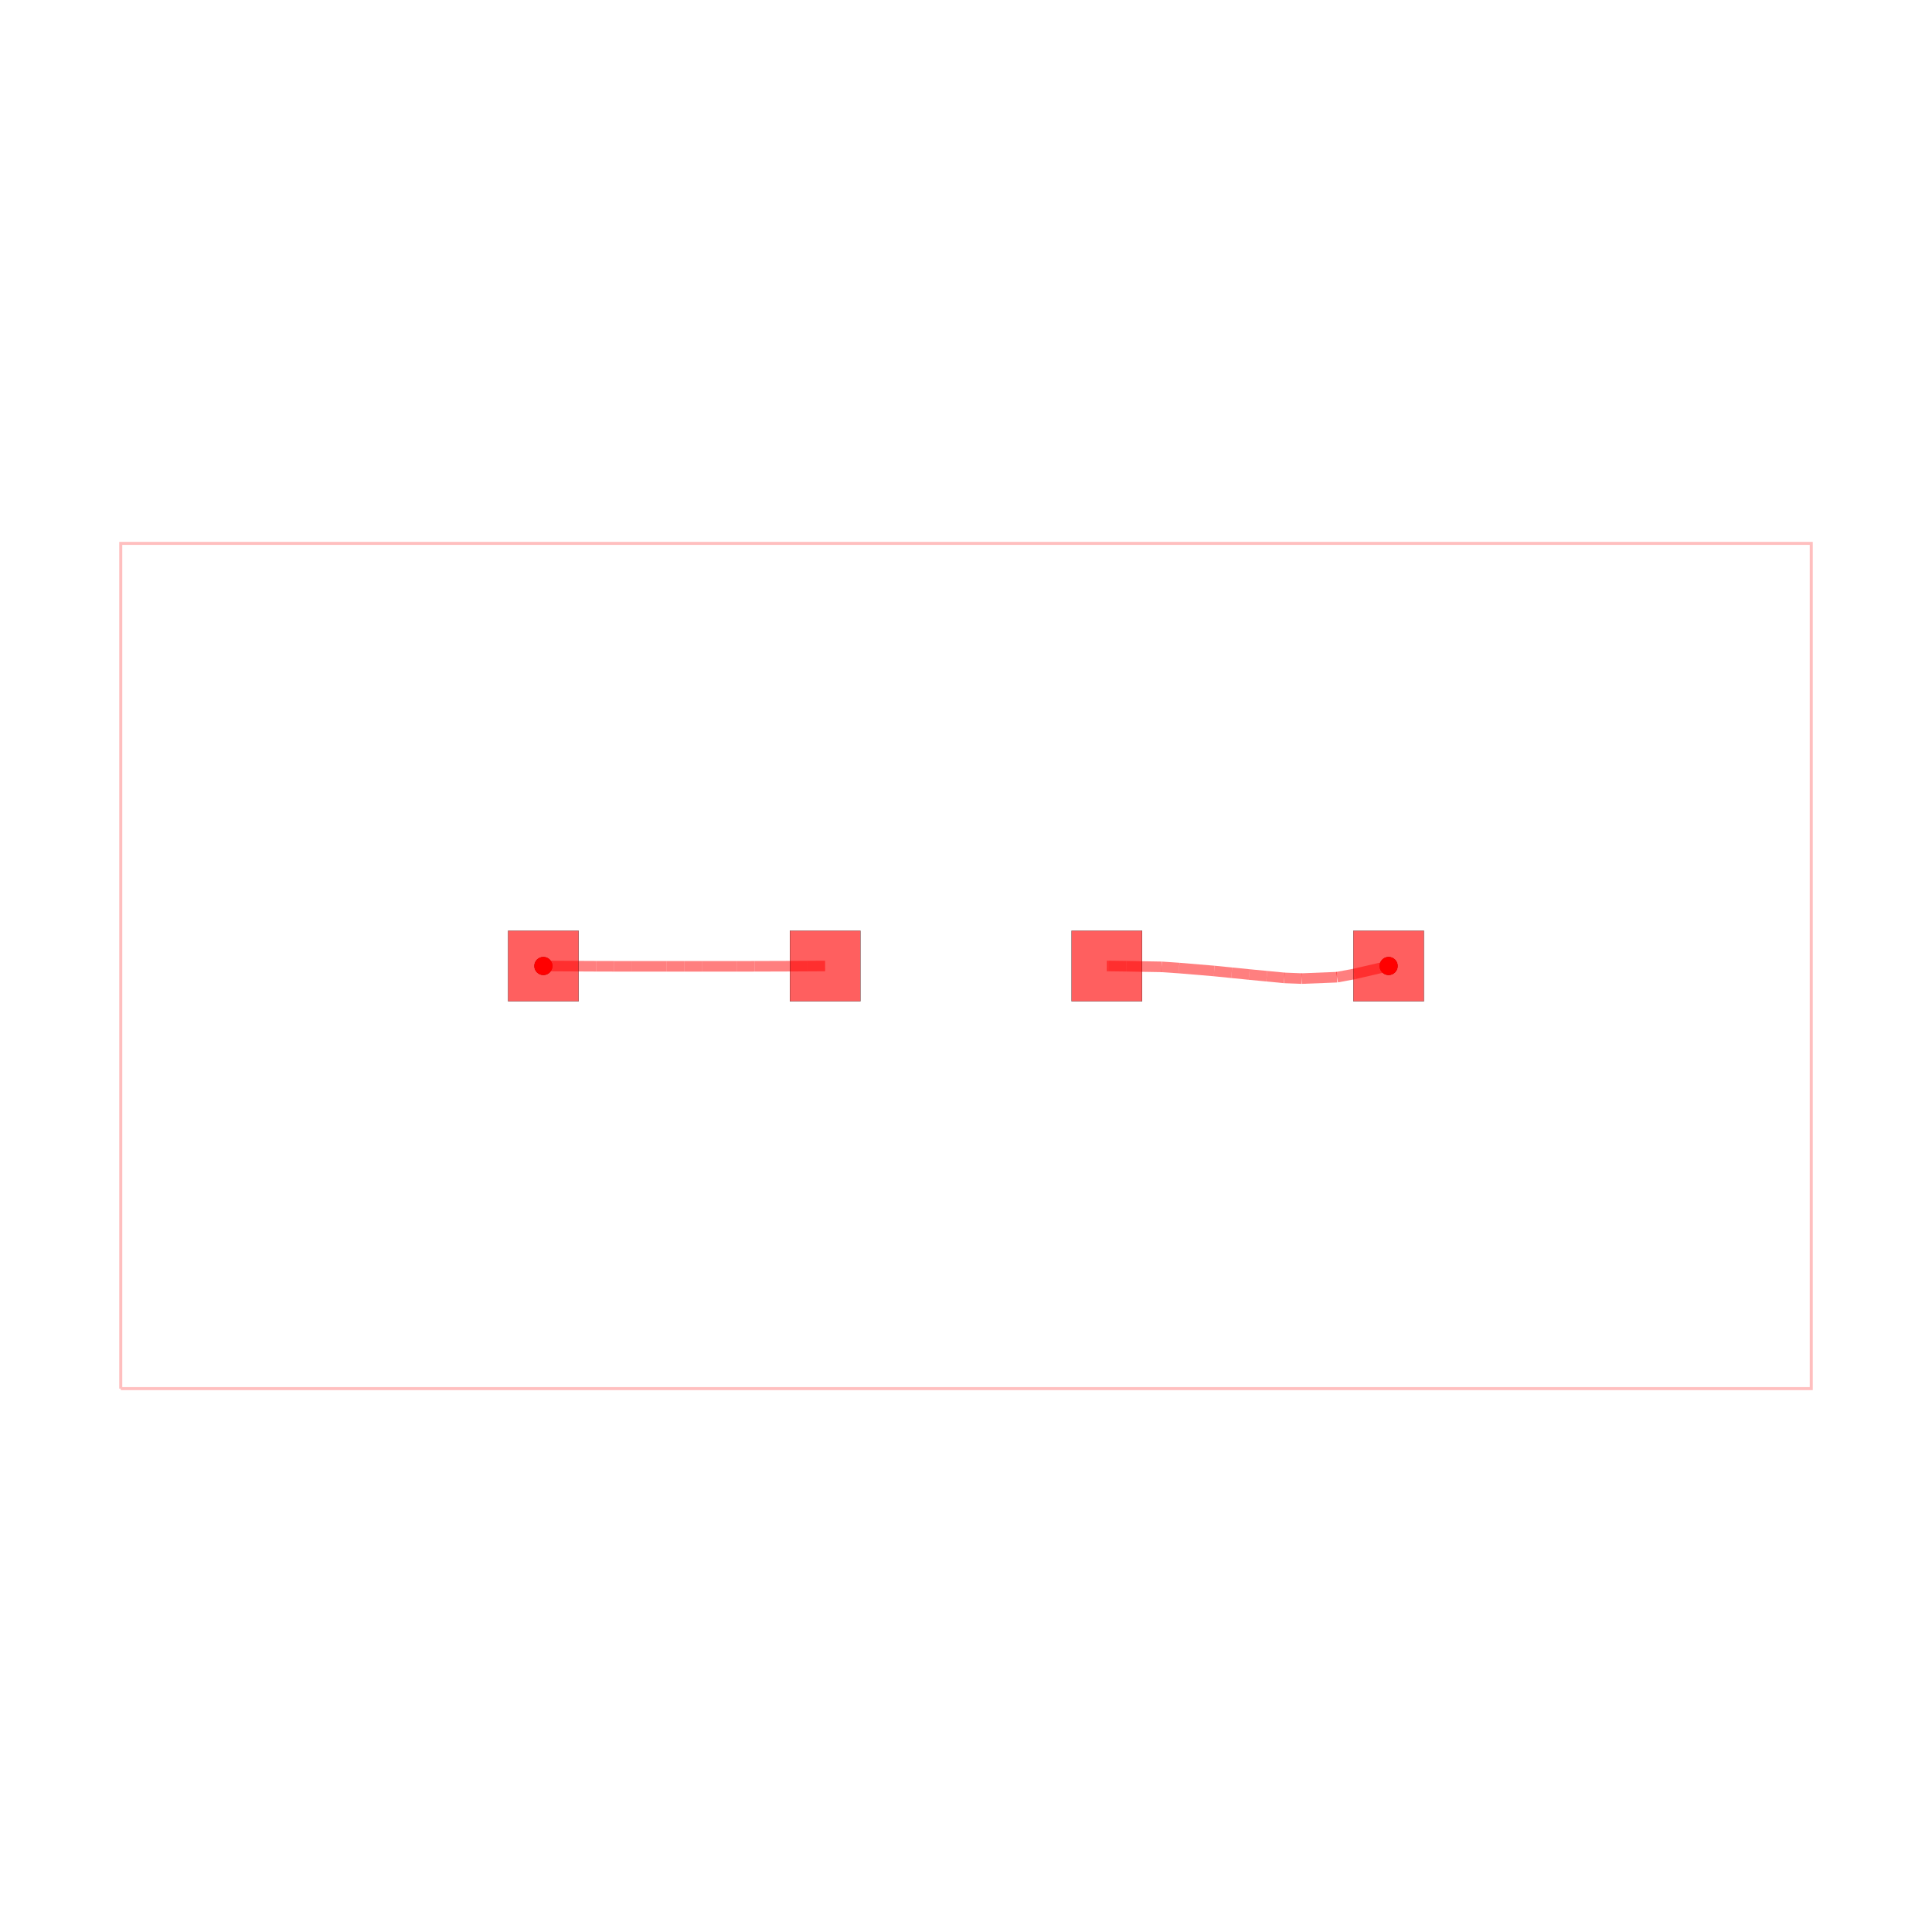
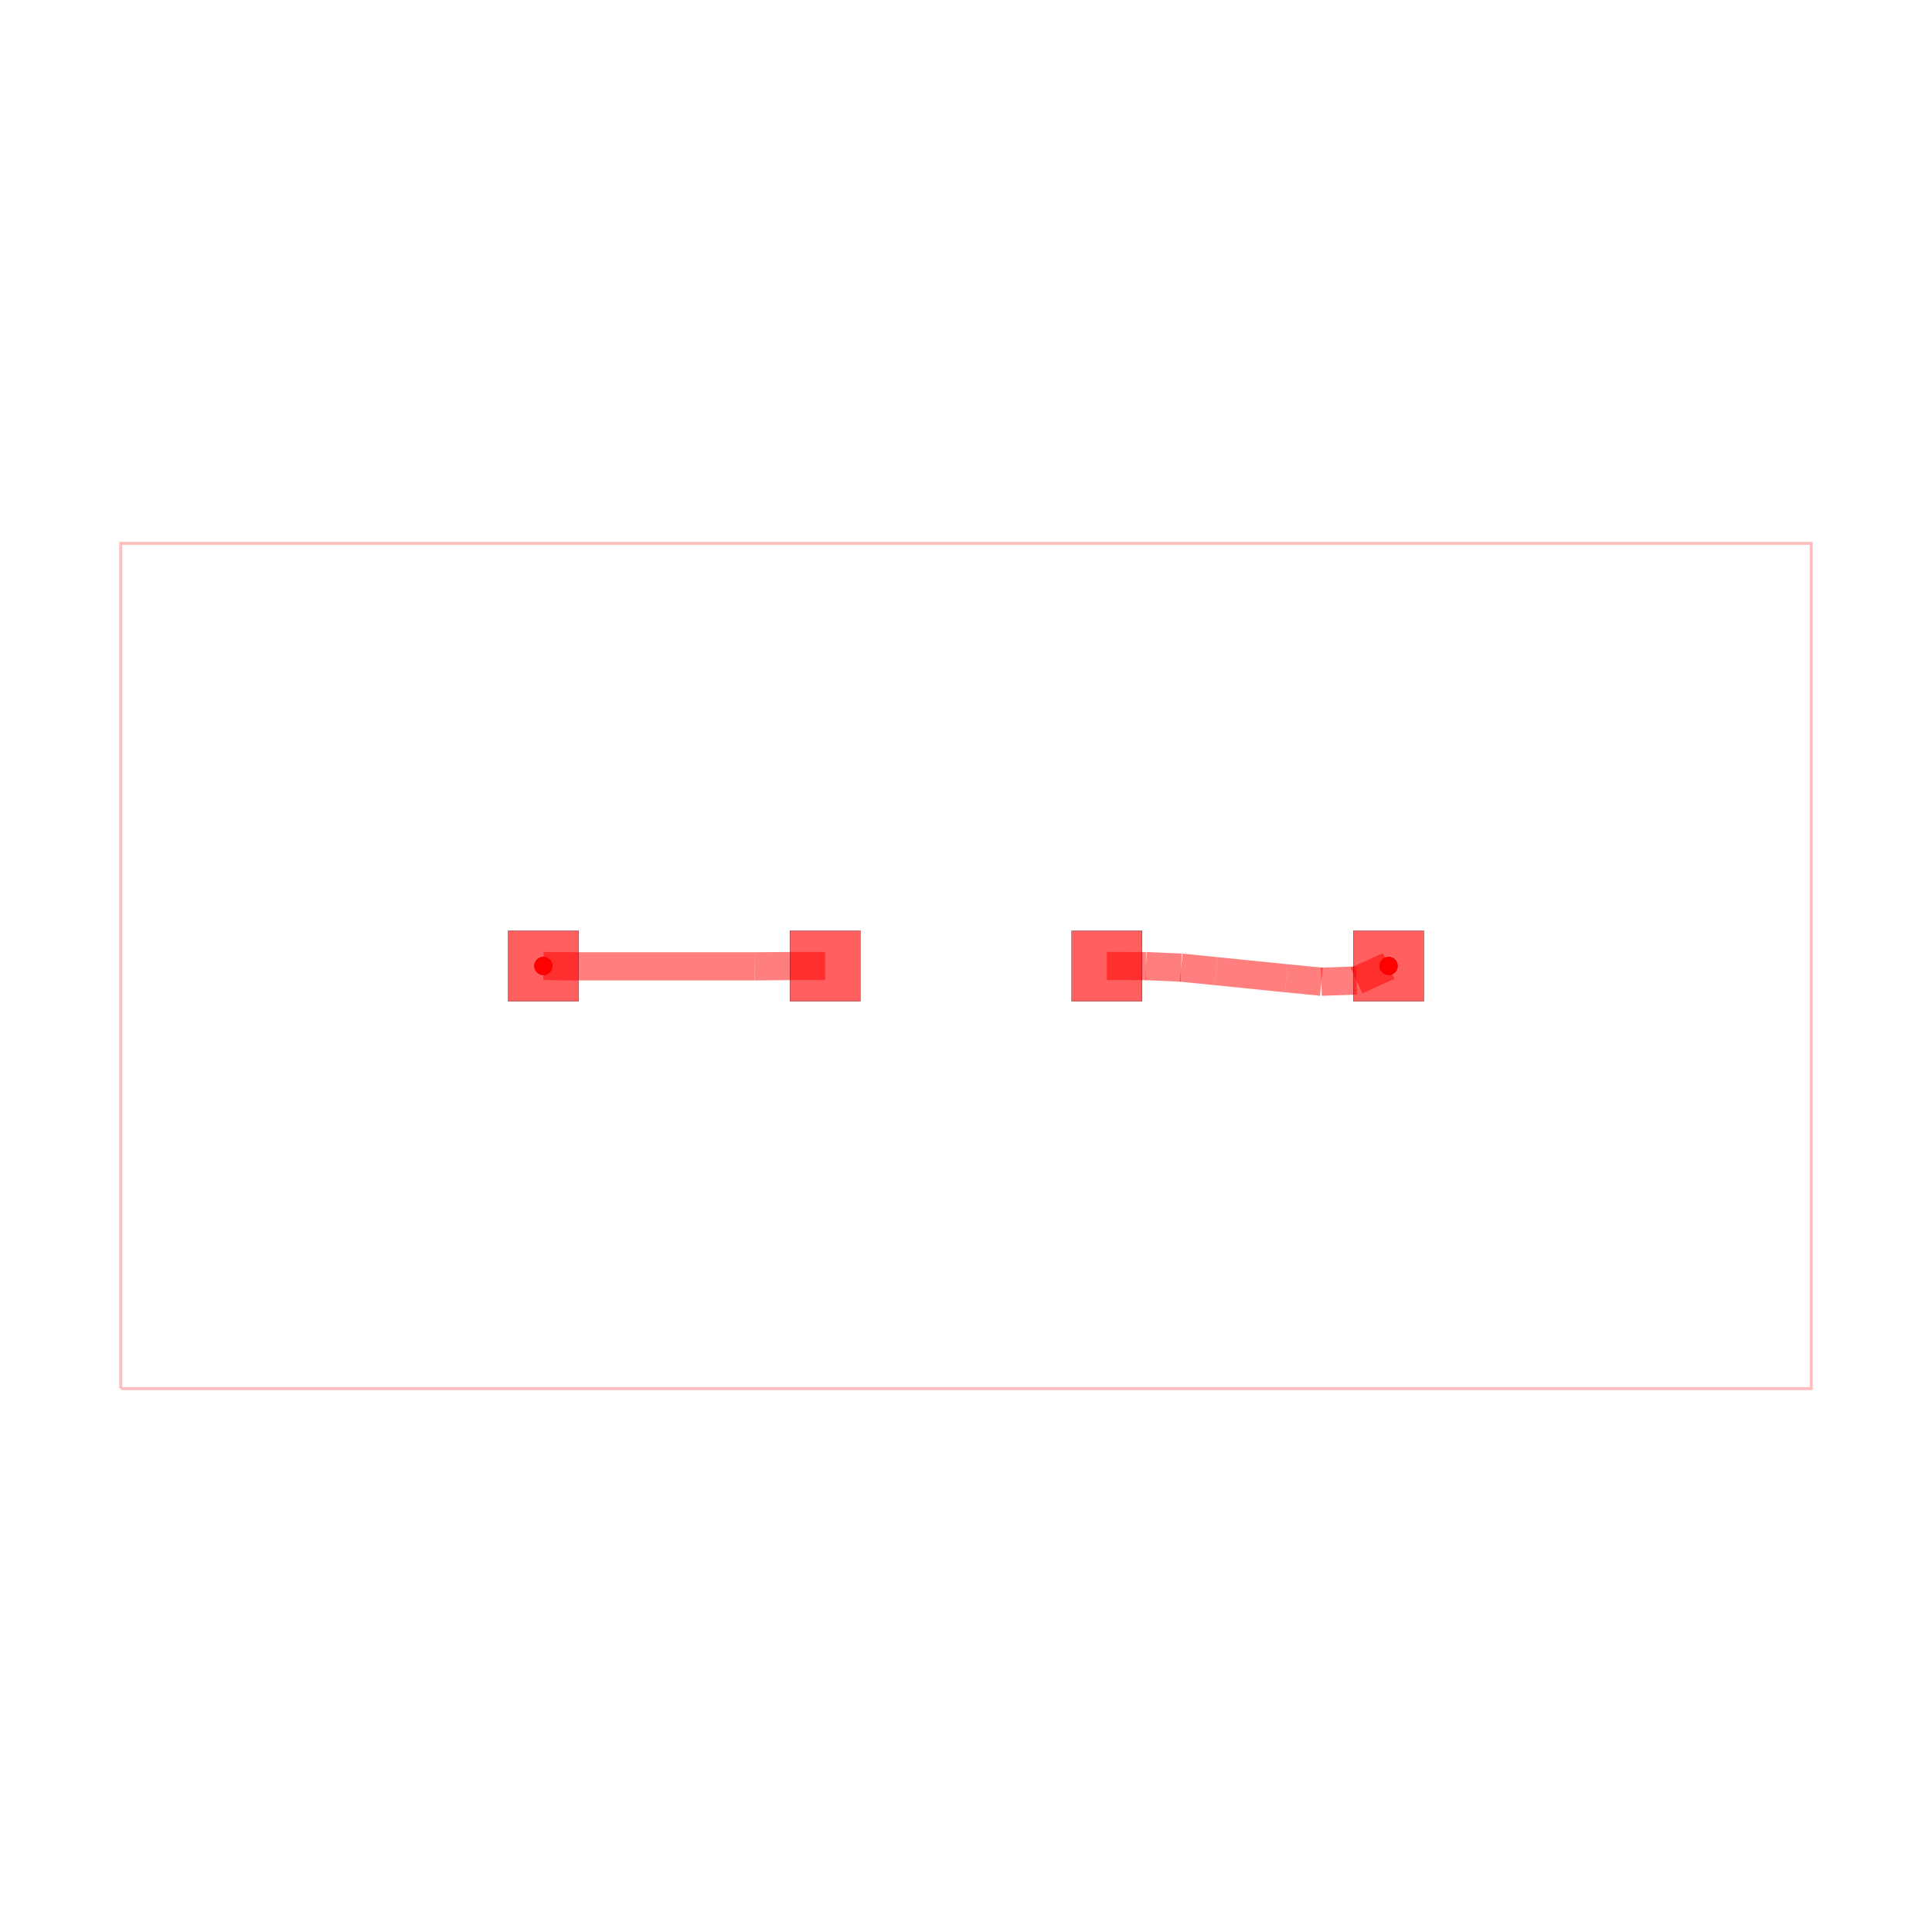
<svg xmlns="http://www.w3.org/2000/svg" width="640" height="640" viewBox="0 0 640 640">
  <rect width="100%" height="100%" fill="white" />
  <g>
    <circle data-type="point" data-label="AD_NET " data-x="-6" data-y="0" cx="180" cy="320" r="3" fill="black" />
  </g>
  <g>
    <circle data-type="point" data-label="AD_NET " data-x="6" data-y="0" cx="460" cy="320" r="3" fill="black" />
  </g>
  <g>
    <circle data-type="point" data-label="AD_NET (top)" data-x="-6" data-y="0" cx="180" cy="320" r="3" fill="hsl(0, 100%, 50%)" />
  </g>
  <g>
    <circle data-type="point" data-label="AD_NET (top)" data-x="6" data-y="0" cx="460" cy="320" r="3" fill="hsl(0, 100%, 50%)" />
  </g>
  <g>
    <polyline data-points="-12,-6 12,-6 12,6 -12,6 -12,-6" data-type="line" data-label="" points="40,460 600,460 600,180 40,180 40,460" fill="none" stroke="rgba(255,0,0,0.25)" stroke-width="1px" />
  </g>
  <g>
-     <polyline data-points="-2,0 -2.2499958765121577,-0.001435871483774433" data-type="line" data-label="" points="273.333,320 267.5,320.034" fill="none" stroke="rgba(255,0,0,0.5)" stroke-width="3.5" />
+     <polyline data-points="-2,0 -2.499999580561172,-0.0006476408359420968" data-type="line" data-label="" points="273.333,320 261.667,320.015" fill="none" stroke="rgba(255,0,0,0.5)" stroke-width="9.333" />
  </g>
  <g>
-     <polyline data-points="-2.2499958765121577,-0.001435871483774433 -2.499992162756936,-0.0027810149155691796" data-type="line" data-label="" points="267.5,320.034 261.667,320.065" fill="none" stroke="rgba(255,0,0,0.5)" stroke-width="3.5" />
+     <polyline data-points="-2.499999580561172,-0.0006476408359420968 -2.9999819009141566,-0.004852320900475653" data-type="line" data-label="" points="261.667,320.015 250,320.113" fill="none" stroke="rgba(255,0,0,0.5)" stroke-width="9.333" />
  </g>
  <g>
-     <polyline data-points="-2.499992162756936,-0.0027810149155691796 -2.9999897276756218,-0.004341487723651691" data-type="line" data-label="" points="261.667,320.065 250,320.101" fill="none" stroke="rgba(255,0,0,0.5)" stroke-width="3.5" />
+     <polyline data-points="-2.9999819009141566,-0.004852320900475653 -5.499981900914138,-0.004852017241892676" data-type="line" data-label="" points="250,320.113 191.667,320.113" fill="none" stroke="rgba(255,0,0,0.5)" stroke-width="9.333" />
  </g>
  <g>
-     <polyline data-points="-2.9999897276756218,-0.004341487723651691 -3.2499891476905023,-0.004814792929693957" data-type="line" data-label="" points="250,320.101 244.167,320.112" fill="none" stroke="rgba(255,0,0,0.5)" stroke-width="3.5" />
+     <polyline data-points="-5.499981900914138,-0.004852017241892676 -6,0" data-type="line" data-label="" points="191.667,320.113 180,320" fill="none" stroke="rgba(255,0,0,0.5)" stroke-width="9.333" />
  </g>
  <g>
-     <polyline data-points="-3.2499891476905023,-0.004814792929693957 -3.7499891458737076,-0.004857416803571378" data-type="line" data-label="" points="244.167,320.112 232.5,320.113" fill="none" stroke="rgba(255,0,0,0.5)" stroke-width="3.5" />
+     <polyline data-points="6,0 5.544385091368544,-0.20594905998957633" data-type="line" data-label="" points="460,320 449.369,324.805" fill="none" stroke="rgba(255,0,0,0.5)" stroke-width="9.333" />
  </g>
  <g>
-     <polyline data-points="-3.7499891458737076,-0.004857416803571378 -3.9999891454236476,-0.004859444784547767" data-type="line" data-label="" points="232.5,320.113 226.667,320.113" fill="none" stroke="rgba(255,0,0,0.5)" stroke-width="3.5" />
+     <polyline data-points="5.544385091368544,-0.20594905998957633 5.044680744354121,-0.22314090066479209" data-type="line" data-label="" points="449.369,324.805 437.709,325.207" fill="none" stroke="rgba(255,0,0,0.5)" stroke-width="9.333" />
  </g>
  <g>
-     <polyline data-points="-3.9999891454236476,-0.004859444784547767 -4.249989143078061,-0.004833333401105784" data-type="line" data-label="" points="226.667,320.113 220.834,320.113" fill="none" stroke="rgba(255,0,0,0.5)" stroke-width="3.5" />
+     <polyline data-points="5.044680744354121,-0.22314090066479209 4.547082123480824,-0.17419590600849447" data-type="line" data-label="" points="437.709,325.207 426.099,324.065" fill="none" stroke="rgba(255,0,0,0.5)" stroke-width="9.333" />
  </g>
  <g>
-     <polyline data-points="-4.249989143078061,-0.004833333401105784 -4.749989130738726,-0.0047222508425123055" data-type="line" data-label="" points="220.834,320.113 209.167,320.11" fill="none" stroke="rgba(255,0,0,0.5)" stroke-width="3.5" />
+     <polyline data-points="4.547082123480824,-0.17419590600849447 3.5521785940390456,-0.0733645264476831" data-type="line" data-label="" points="426.099,324.065 402.884,321.712" fill="none" stroke="rgba(255,0,0,0.5)" stroke-width="9.333" />
  </g>
  <g>
-     <polyline data-points="-4.749989130738726,-0.0047222508425123055 -4.999988918867924,-0.004413048741392861" data-type="line" data-label="" points="209.167,320.11 203.334,320.103" fill="none" stroke="rgba(255,0,0,0.5)" stroke-width="3.5" />
+     <polyline data-points="3.5521785940390456,-0.0733645264476831 3.054703298628286,-0.023181568689712263" data-type="line" data-label="" points="402.884,321.712 391.276,320.541" fill="none" stroke="rgba(255,0,0,0.5)" stroke-width="9.333" />
  </g>
  <g>
-     <polyline data-points="-4.999988918867924,-0.004413048741392861 -5.24998789441953,-0.0038231562130088387" data-type="line" data-label="" points="203.334,320.103 197.5,320.089" fill="none" stroke="rgba(255,0,0,0.5)" stroke-width="3.5" />
+     <polyline data-points="3.054703298628286,-0.023181568689712263 2.555177775832414,-0.0014042538643641207" data-type="line" data-label="" points="391.276,320.541 379.621,320.033" fill="none" stroke="rgba(255,0,0,0.5)" stroke-width="9.333" />
  </g>
  <g>
-     <polyline data-points="-5.24998789441953,-0.0038231562130088387 -6,0" data-type="line" data-label="" points="197.5,320.089 180,320" fill="none" stroke="rgba(255,0,0,0.5)" stroke-width="3.5" />
+     <polyline data-points="2.555177775832414,-0.0014042538643641207 2.055179747768231,0" data-type="line" data-label="" points="379.621,320.033 367.954,320" fill="none" stroke="rgba(255,0,0,0.5)" stroke-width="9.333" />
  </g>
  <g>
-     <polyline data-points="6,0 5.512890313651357,-0.1128013894654072" data-type="line" data-label="" points="460,320 448.634,322.632" fill="none" stroke="rgba(255,0,0,0.5)" stroke-width="3.5" />
-   </g>
-   <g>
-     <polyline data-points="5.512890313651357,-0.1128013894654072 5.267585457960392,-0.15872708485803846" data-type="line" data-label="" points="448.634,322.632 442.91,323.704" fill="none" stroke="rgba(255,0,0,0.5)" stroke-width="3.5" />
-   </g>
-   <g>
-     <polyline data-points="5.267585457960392,-0.15872708485803846 4.767977879343099,-0.17853282615104024" data-type="line" data-label="" points="442.91,323.704 431.253,324.166" fill="none" stroke="rgba(255,0,0,0.5)" stroke-width="3.5" />
-   </g>
-   <g>
-     <polyline data-points="4.767977879343099,-0.17853282615104024 4.5185604280740215,-0.16873946936868361" data-type="line" data-label="" points="431.253,324.166 425.433,323.937" fill="none" stroke="rgba(255,0,0,0.5)" stroke-width="3.5" />
-   </g>
-   <g>
-     <polyline data-points="4.5185604280740215,-0.16873946936868361 4.2697093278129294,-0.14479933781424134" data-type="line" data-label="" points="425.433,323.937 419.627,323.379" fill="none" stroke="rgba(255,0,0,0.5)" stroke-width="3.5" />
-   </g>
-   <g>
-     <polyline data-points="4.2697093278129294,-0.14479933781424134 4.02086024656906,-0.12083863668267532" data-type="line" data-label="" points="419.627,323.379 413.82,322.82" fill="none" stroke="rgba(255,0,0,0.5)" stroke-width="3.5" />
-   </g>
-   <g>
-     <polyline data-points="4.02086024656906,-0.12083863668267532 3.7721174397048074,-0.09579834847959603" data-type="line" data-label="" points="413.82,322.82 408.016,322.235" fill="none" stroke="rgba(255,0,0,0.5)" stroke-width="3.5" />
-   </g>
-   <g>
-     <polyline data-points="3.7721174397048074,-0.09579834847959603 3.5233646743439975,-0.07086587871827264" data-type="line" data-label="" points="408.016,322.235 402.212,321.654" fill="none" stroke="rgba(255,0,0,0.5)" stroke-width="3.5" />
-   </g>
-   <g>
-     <polyline data-points="3.5233646743439975,-0.07086587871827264 3.025122402778785,-0.028977469515516725" data-type="line" data-label="" points="402.212,321.654 390.586,320.676" fill="none" stroke="rgba(255,0,0,0.5)" stroke-width="3.5" />
-   </g>
-   <g>
-     <polyline data-points="3.025122402778785,-0.028977469515516725 2.775755094008698,-0.012092856555233629" data-type="line" data-label="" points="390.586,320.676 384.768,320.282" fill="none" stroke="rgba(255,0,0,0.5)" stroke-width="3.5" />
-   </g>
-   <g>
-     <polyline data-points="2.775755094008698,-0.012092856555233629 2.2758288600626693,-0.003504456672779951" data-type="line" data-label="" points="384.768,320.282 373.103,320.082" fill="none" stroke="rgba(255,0,0,0.5)" stroke-width="3.5" />
-   </g>
-   <g>
-     <polyline data-points="2.2758288600626693,-0.003504456672779951 2.025852230844285,-0.0002008194931222768" data-type="line" data-label="" points="373.103,320.082 367.27,320.005" fill="none" stroke="rgba(255,0,0,0.5)" stroke-width="3.5" />
-   </g>
-   <g>
-     <polyline data-points="2.025852230844285,-0.0002008194931222768 2,0" data-type="line" data-label="" points="367.27,320.005 366.667,320" fill="none" stroke="rgba(255,0,0,0.5)" stroke-width="3.5" />
+     <polyline data-points="2.055179747768231,0 2,0" data-type="line" data-label="" points="367.954,320 366.667,320" fill="none" stroke="rgba(255,0,0,0.5)" stroke-width="9.333" />
  </g>
  <g>
    <rect data-type="rect" data-label="obstacle top" data-x="-6" data-y="0" x="168.333" y="308.333" width="23.333" height="23.333" fill="rgba(255,0,0,0.25)" stroke="black" stroke-width="0.043" />
  </g>
  <g>
    <rect data-type="rect" data-label="obstacle offboardConnections: BC_NET top" data-x="-2" data-y="0" x="261.667" y="308.333" width="23.333" height="23.333" fill="rgba(255,0,0,0.25)" stroke="black" stroke-width="0.043" />
  </g>
  <g>
    <rect data-type="rect" data-label="obstacle offboardConnections: BC_NET top" data-x="2" data-y="0" x="355" y="308.333" width="23.333" height="23.333" fill="rgba(255,0,0,0.25)" stroke="black" stroke-width="0.043" />
  </g>
  <g>
    <rect data-type="rect" data-label="obstacle top" data-x="6" data-y="0" x="448.333" y="308.333" width="23.333" height="23.333" fill="rgba(255,0,0,0.25)" stroke="black" stroke-width="0.043" />
  </g>
  <g>
    <rect data-type="rect" data-label="" data-x="-6" data-y="0" x="168.333" y="308.333" width="23.333" height="23.333" fill="rgba(255,0,0,0.5)" stroke="black" stroke-width="0.043" />
  </g>
  <g>
    <rect data-type="rect" data-label="" data-x="-2" data-y="0" x="261.667" y="308.333" width="23.333" height="23.333" fill="rgba(255,0,0,0.5)" stroke="black" stroke-width="0.043" />
  </g>
  <g>
    <rect data-type="rect" data-label="" data-x="2" data-y="0" x="355" y="308.333" width="23.333" height="23.333" fill="rgba(255,0,0,0.5)" stroke="black" stroke-width="0.043" />
  </g>
  <g>
    <rect data-type="rect" data-label="" data-x="6" data-y="0" x="448.333" y="308.333" width="23.333" height="23.333" fill="rgba(255,0,0,0.5)" stroke="black" stroke-width="0.043" />
  </g>
  <g id="crosshair" style="display: none">
    <line id="crosshair-h" y1="0" y2="640" stroke="#666" stroke-width="0.5" />
    <line id="crosshair-v" x1="0" x2="640" stroke="#666" stroke-width="0.5" />
    <text id="coordinates" font-family="monospace" font-size="12" fill="#666" />
  </g>
</svg>
